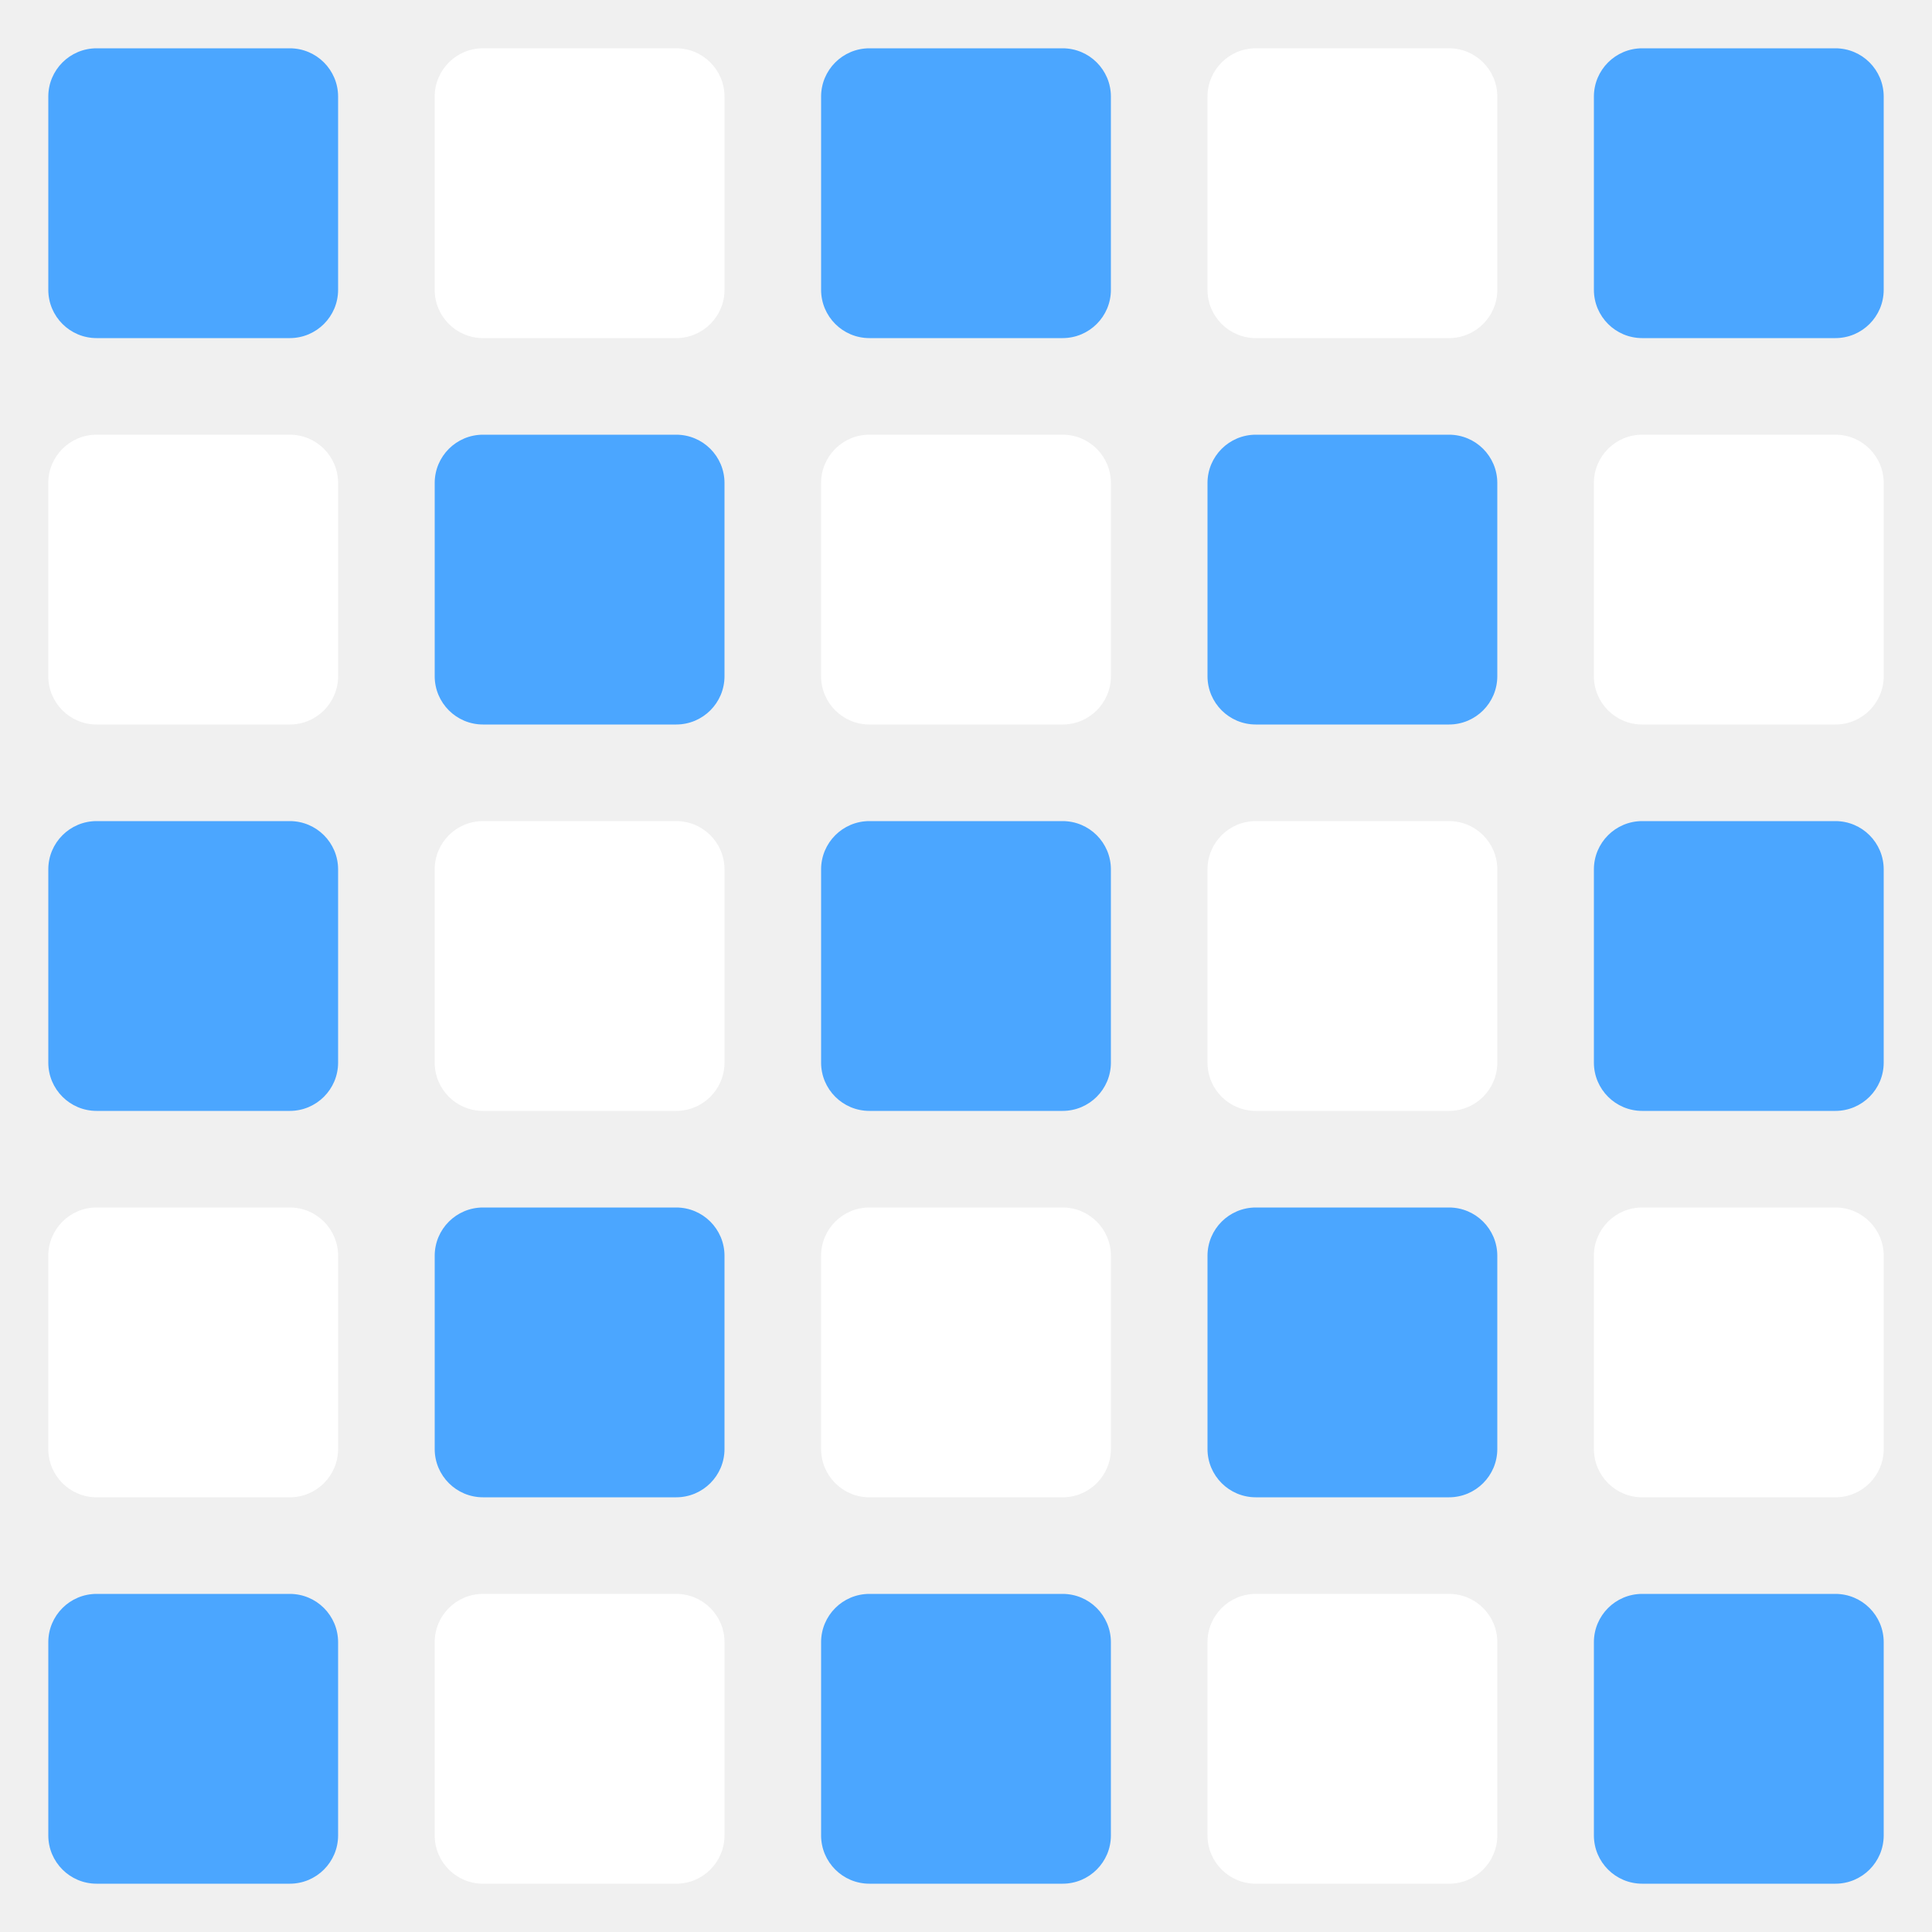
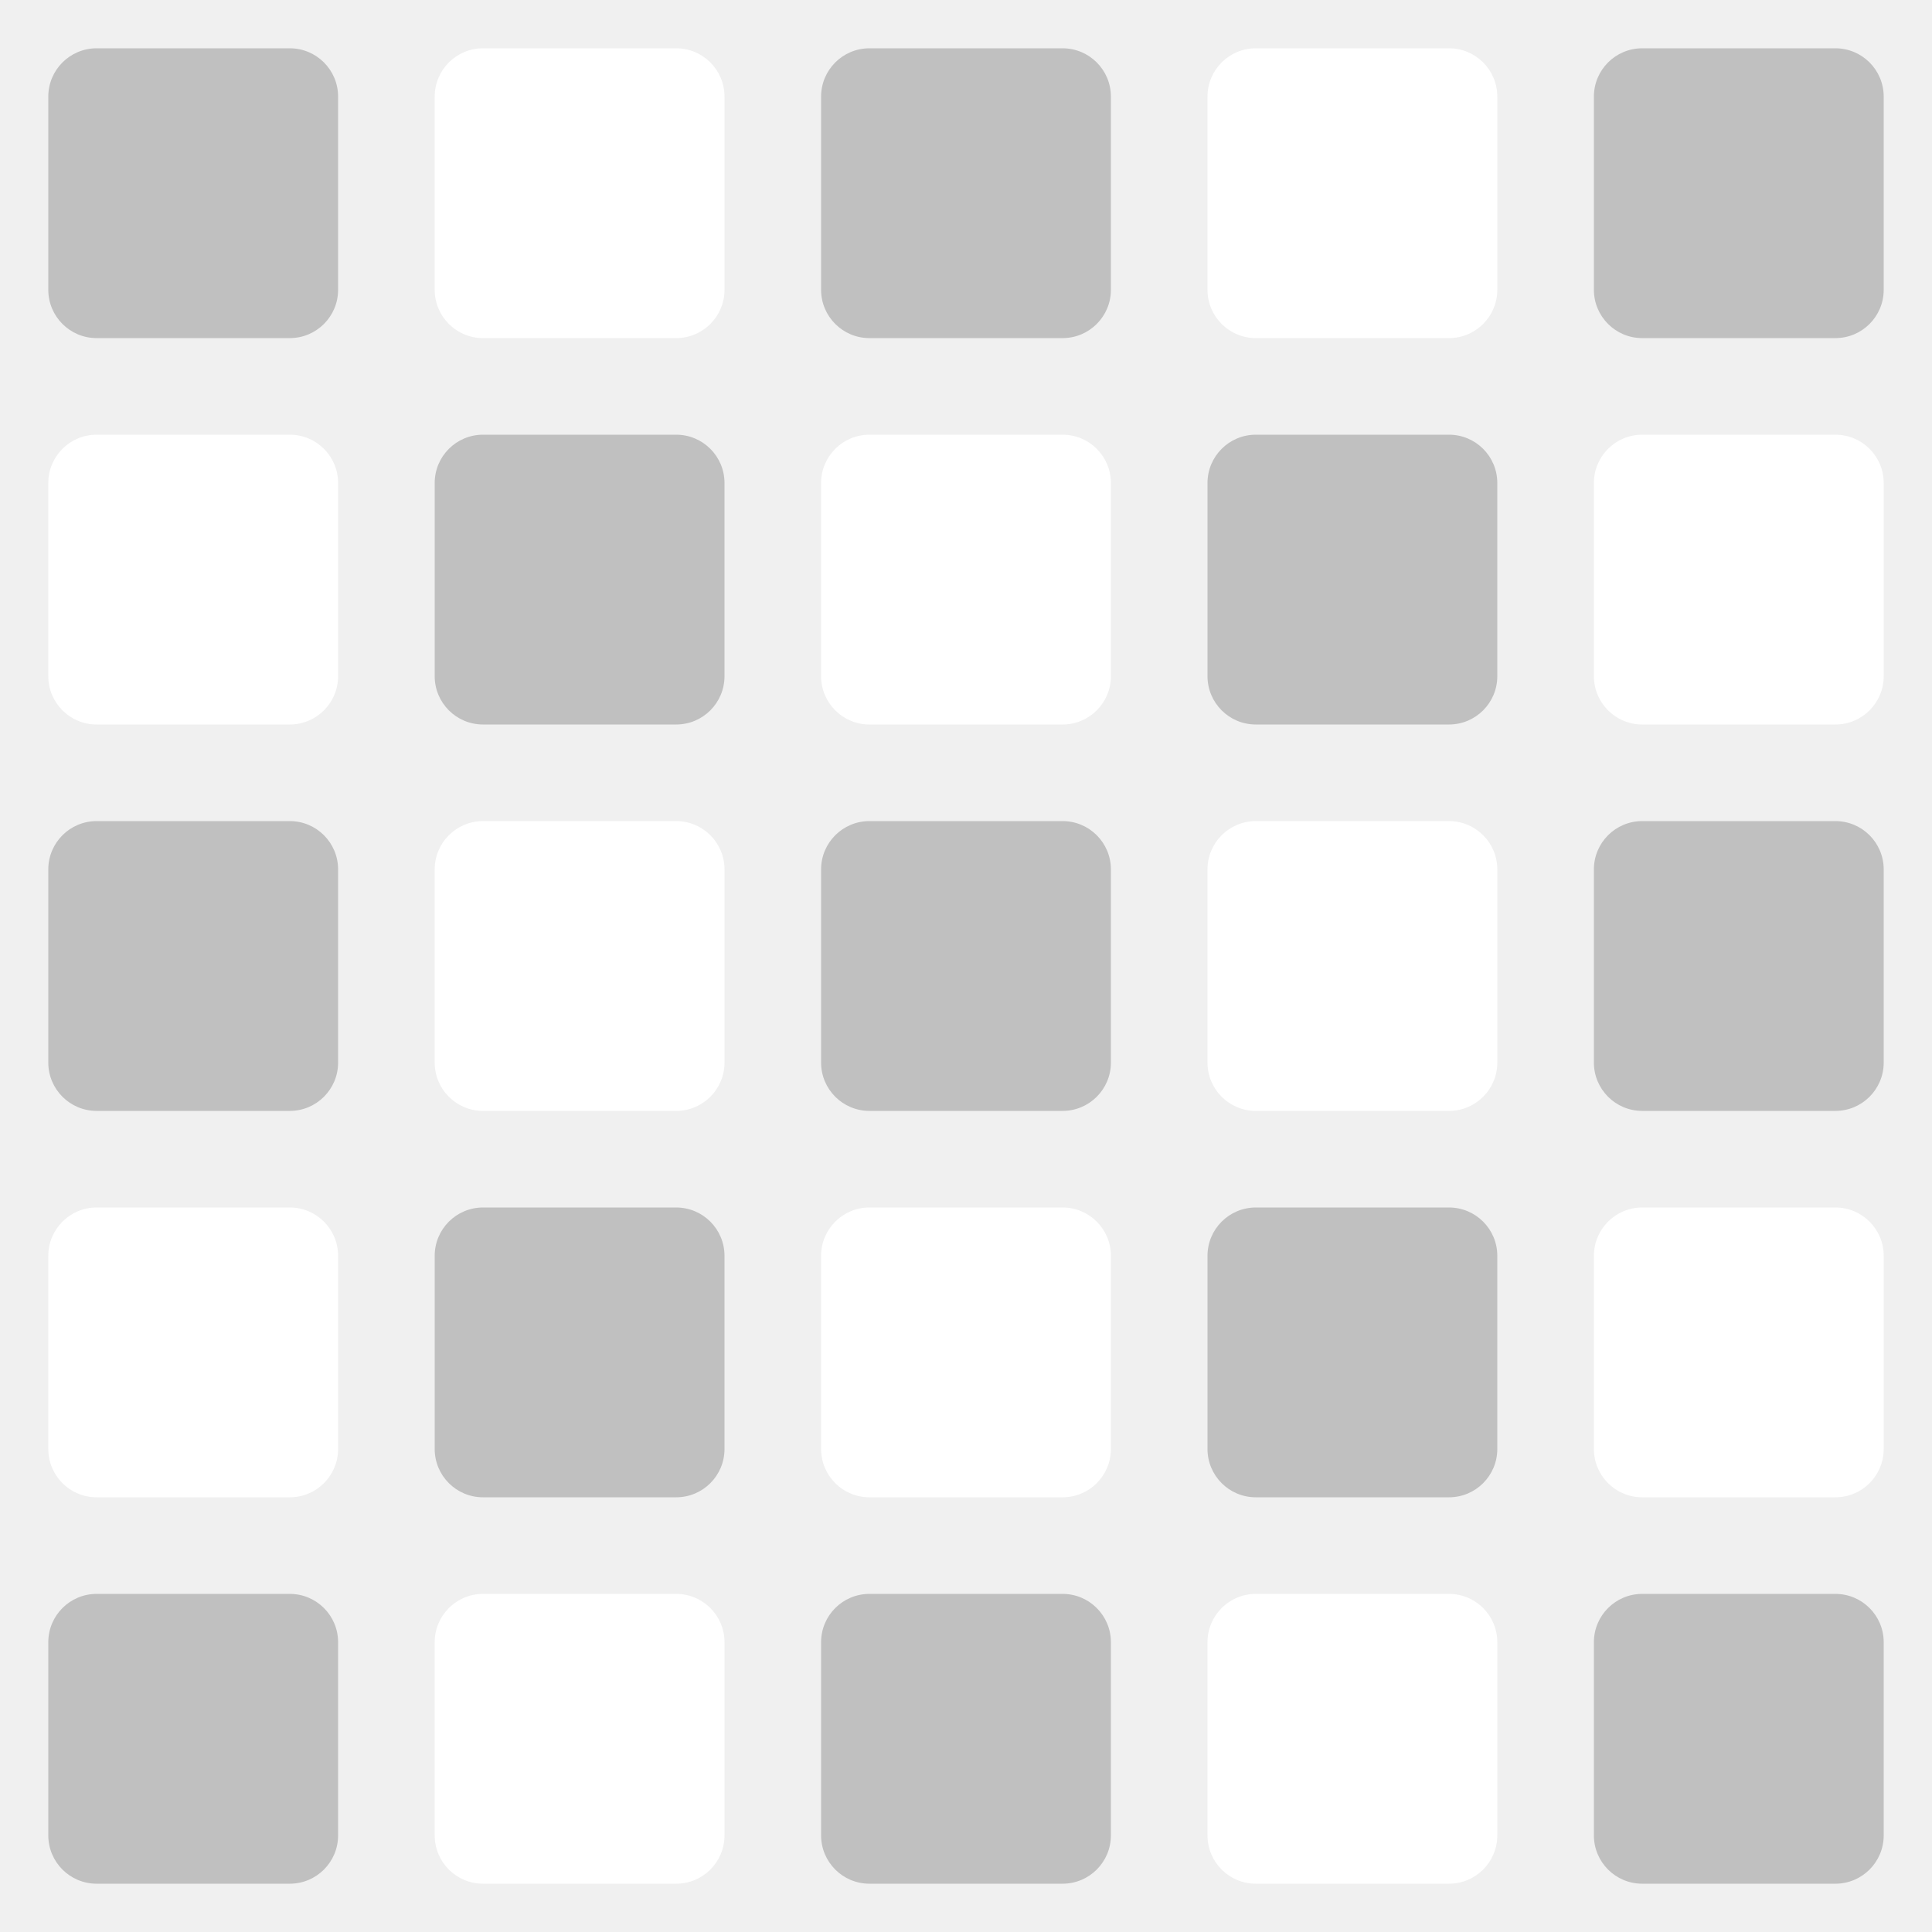
<svg xmlns="http://www.w3.org/2000/svg" height="200" width="200">
-   <rect y="5" x="5" width="30" height="30" rx="5" transform="translate(0,0)" style="fill: #4BA6FF;" />
-   <rect y="5" x="5" width="30" height="30" rx="5" transform="translate(40,0)" style="fill:#fff;" />
-   <rect y="5" x="5" width="30" height="30" rx="5" transform="translate(80,0)" style="fill: #4BA6FF;" />
-   <rect y="5" x="5" width="30" height="30" rx="5" transform="translate(120,0)" style="fill:#fff;" />
-   <rect y="5" x="5" width="30" height="30" rx="5" transform="translate(160,0)" style="fill: #4BA6FF;" />
-   <rect y="5" x="5" width="30" height="30" rx="5" transform="translate(0,40)" style="fill:#fff;" />
-   <rect y="5" x="5" width="30" height="30" rx="5" transform="translate(40,40)" style="fill: #4BA6FF;" />
-   <rect y="5" x="5" width="30" height="30" rx="5" transform="translate(80,40)" style="fill:#fff;" />
-   <rect y="5" x="5" width="30" height="30" rx="5" transform="translate(120,40)" style="fill: #4BA6FF;" />
-   <rect y="5" x="5" width="30" height="30" rx="5" transform="translate(160,40)" style="fill:#fff;" />
-   <rect y="5" x="5" width="30" height="30" rx="5" transform="translate(0,80)" style="fill: #4BA6FF;" />
-   <rect y="5" x="5" width="30" height="30" rx="5" transform="translate(40,80)" style="fill:#fff;" />
-   <rect y="5" x="5" width="30" height="30" rx="5" transform="translate(80,80)" style="fill: #4BA6FF;" />
-   <rect y="5" x="5" width="30" height="30" rx="5" transform="translate(120,80)" style="fill:#fff;" />
-   <rect y="5" x="5" width="30" height="30" rx="5" transform="translate(160,80)" style="fill: #4BA6FF;" />
-   <rect y="5" x="5" width="30" height="30" rx="5" transform="translate(0,120)" style="fill:#fff;" />
-   <rect y="5" x="5" width="30" height="30" rx="5" transform="translate(40,120)" style="fill: #4BA6FF;" />
-   <rect y="5" x="5" width="30" height="30" rx="5" transform="translate(80,120)" style="fill:#fff;" />
-   <rect y="5" x="5" width="30" height="30" rx="5" transform="translate(120,120)" style="fill: #4BA6FF;" />
-   <rect y="5" x="5" width="30" height="30" rx="5" transform="translate(160,120)" style="fill:#fff;" />
-   <rect y="5" x="5" width="30" height="30" rx="5" transform="translate(0,160)" style="fill: #4BA6FF;" />
-   <rect y="5" x="5" width="30" height="30" rx="5" transform="translate(40,160)" style="fill:#fff;" />
-   <rect y="5" x="5" width="30" height="30" rx="5" transform="translate(80,160)" style="fill: #4BA6FF;" />
-   <rect y="5" x="5" width="30" height="30" rx="5" transform="translate(120,160)" style="fill:#fff;" />
-   <rect y="5" x="5" width="30" height="30" rx="5" transform="translate(160,160)" style="fill: #4BA6FF;" />
+   <rect y="5" x="5" width="30" height="30" rx="5" transform="translate(0,0)" fill="#000" fill-opacity="0.2" />
+   <rect y="5" x="5" width="30" height="30" rx="5" transform="translate(40,0)" fill="#fff" fill-opacity="1.0" />
+   <rect y="5" x="5" width="30" height="30" rx="5" transform="translate(80,0)" fill="#000" fill-opacity="0.2" />
+   <rect y="5" x="5" width="30" height="30" rx="5" transform="translate(120,0)" fill="#fff" fill-opacity="1.0" />
+   <rect y="5" x="5" width="30" height="30" rx="5" transform="translate(160,0)" fill="#000" fill-opacity="0.2" />
+   <rect y="5" x="5" width="30" height="30" rx="5" transform="translate(0,40)" fill="#fff" fill-opacity="1.0" />
+   <rect y="5" x="5" width="30" height="30" rx="5" transform="translate(40,40)" fill="#000" fill-opacity="0.2" />
+   <rect y="5" x="5" width="30" height="30" rx="5" transform="translate(80,40)" fill="#fff" fill-opacity="1.0" />
+   <rect y="5" x="5" width="30" height="30" rx="5" transform="translate(120,40)" fill="#000" fill-opacity="0.2" />
+   <rect y="5" x="5" width="30" height="30" rx="5" transform="translate(160,40)" fill="#fff" fill-opacity="1.0" />
+   <rect y="5" x="5" width="30" height="30" rx="5" transform="translate(0,80)" fill="#000" fill-opacity="0.2" />
+   <rect y="5" x="5" width="30" height="30" rx="5" transform="translate(40,80)" fill="#fff" fill-opacity="1.0" />
+   <rect y="5" x="5" width="30" height="30" rx="5" transform="translate(80,80)" fill="#000" fill-opacity="0.2" />
+   <rect y="5" x="5" width="30" height="30" rx="5" transform="translate(120,80)" fill="#fff" fill-opacity="1.0" />
+   <rect y="5" x="5" width="30" height="30" rx="5" transform="translate(160,80)" fill="#000" fill-opacity="0.2" />
+   <rect y="5" x="5" width="30" height="30" rx="5" transform="translate(0,120)" fill="#fff" fill-opacity="1.0" />
+   <rect y="5" x="5" width="30" height="30" rx="5" transform="translate(40,120)" fill="#000" fill-opacity="0.2" />
+   <rect y="5" x="5" width="30" height="30" rx="5" transform="translate(80,120)" fill="#fff" fill-opacity="1.0" />
+   <rect y="5" x="5" width="30" height="30" rx="5" transform="translate(120,120)" fill="#000" fill-opacity="0.2" />
+   <rect y="5" x="5" width="30" height="30" rx="5" transform="translate(160,120)" fill="#fff" fill-opacity="1.0" />
+   <rect y="5" x="5" width="30" height="30" rx="5" transform="translate(0,160)" fill="#000" fill-opacity="0.2" />
+   <rect y="5" x="5" width="30" height="30" rx="5" transform="translate(40,160)" fill="#fff" fill-opacity="1.0" />
+   <rect y="5" x="5" width="30" height="30" rx="5" transform="translate(80,160)" fill="#000" fill-opacity="0.2" />
+   <rect y="5" x="5" width="30" height="30" rx="5" transform="translate(120,160)" fill="#fff" fill-opacity="1.0" />
+   <rect y="5" x="5" width="30" height="30" rx="5" transform="translate(160,160)" fill="#000" fill-opacity="0.2" />
</svg>
